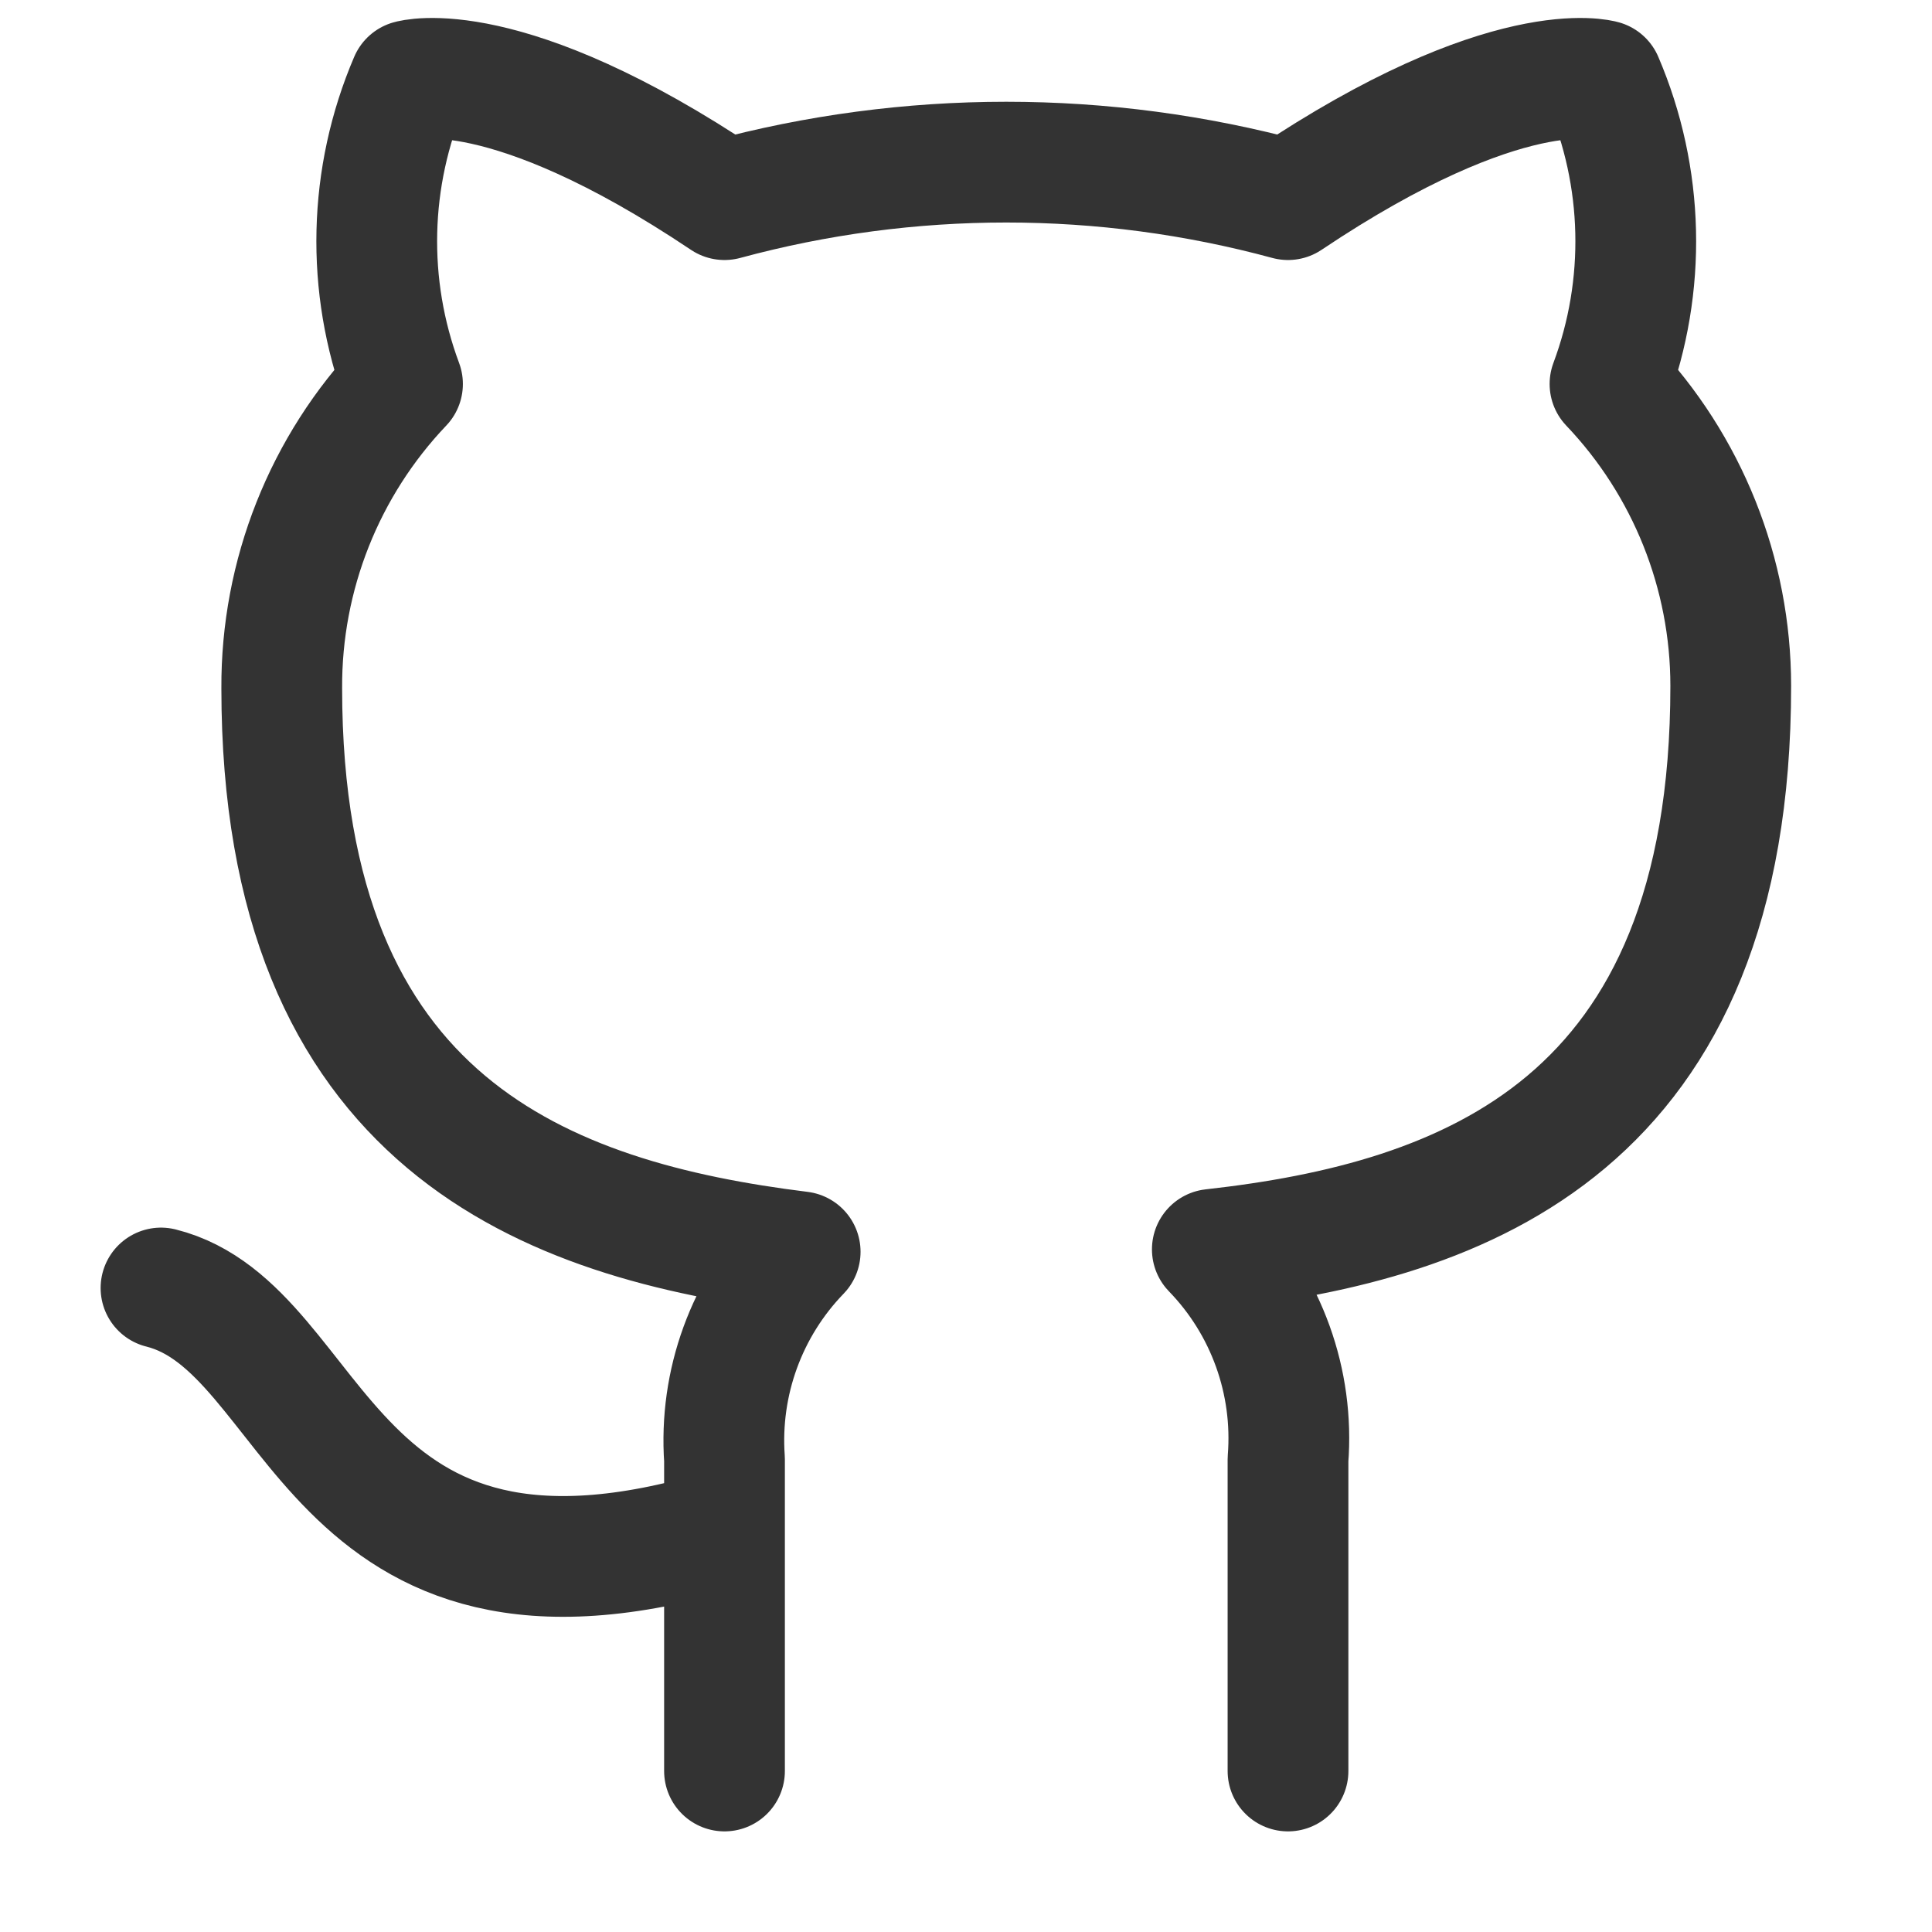
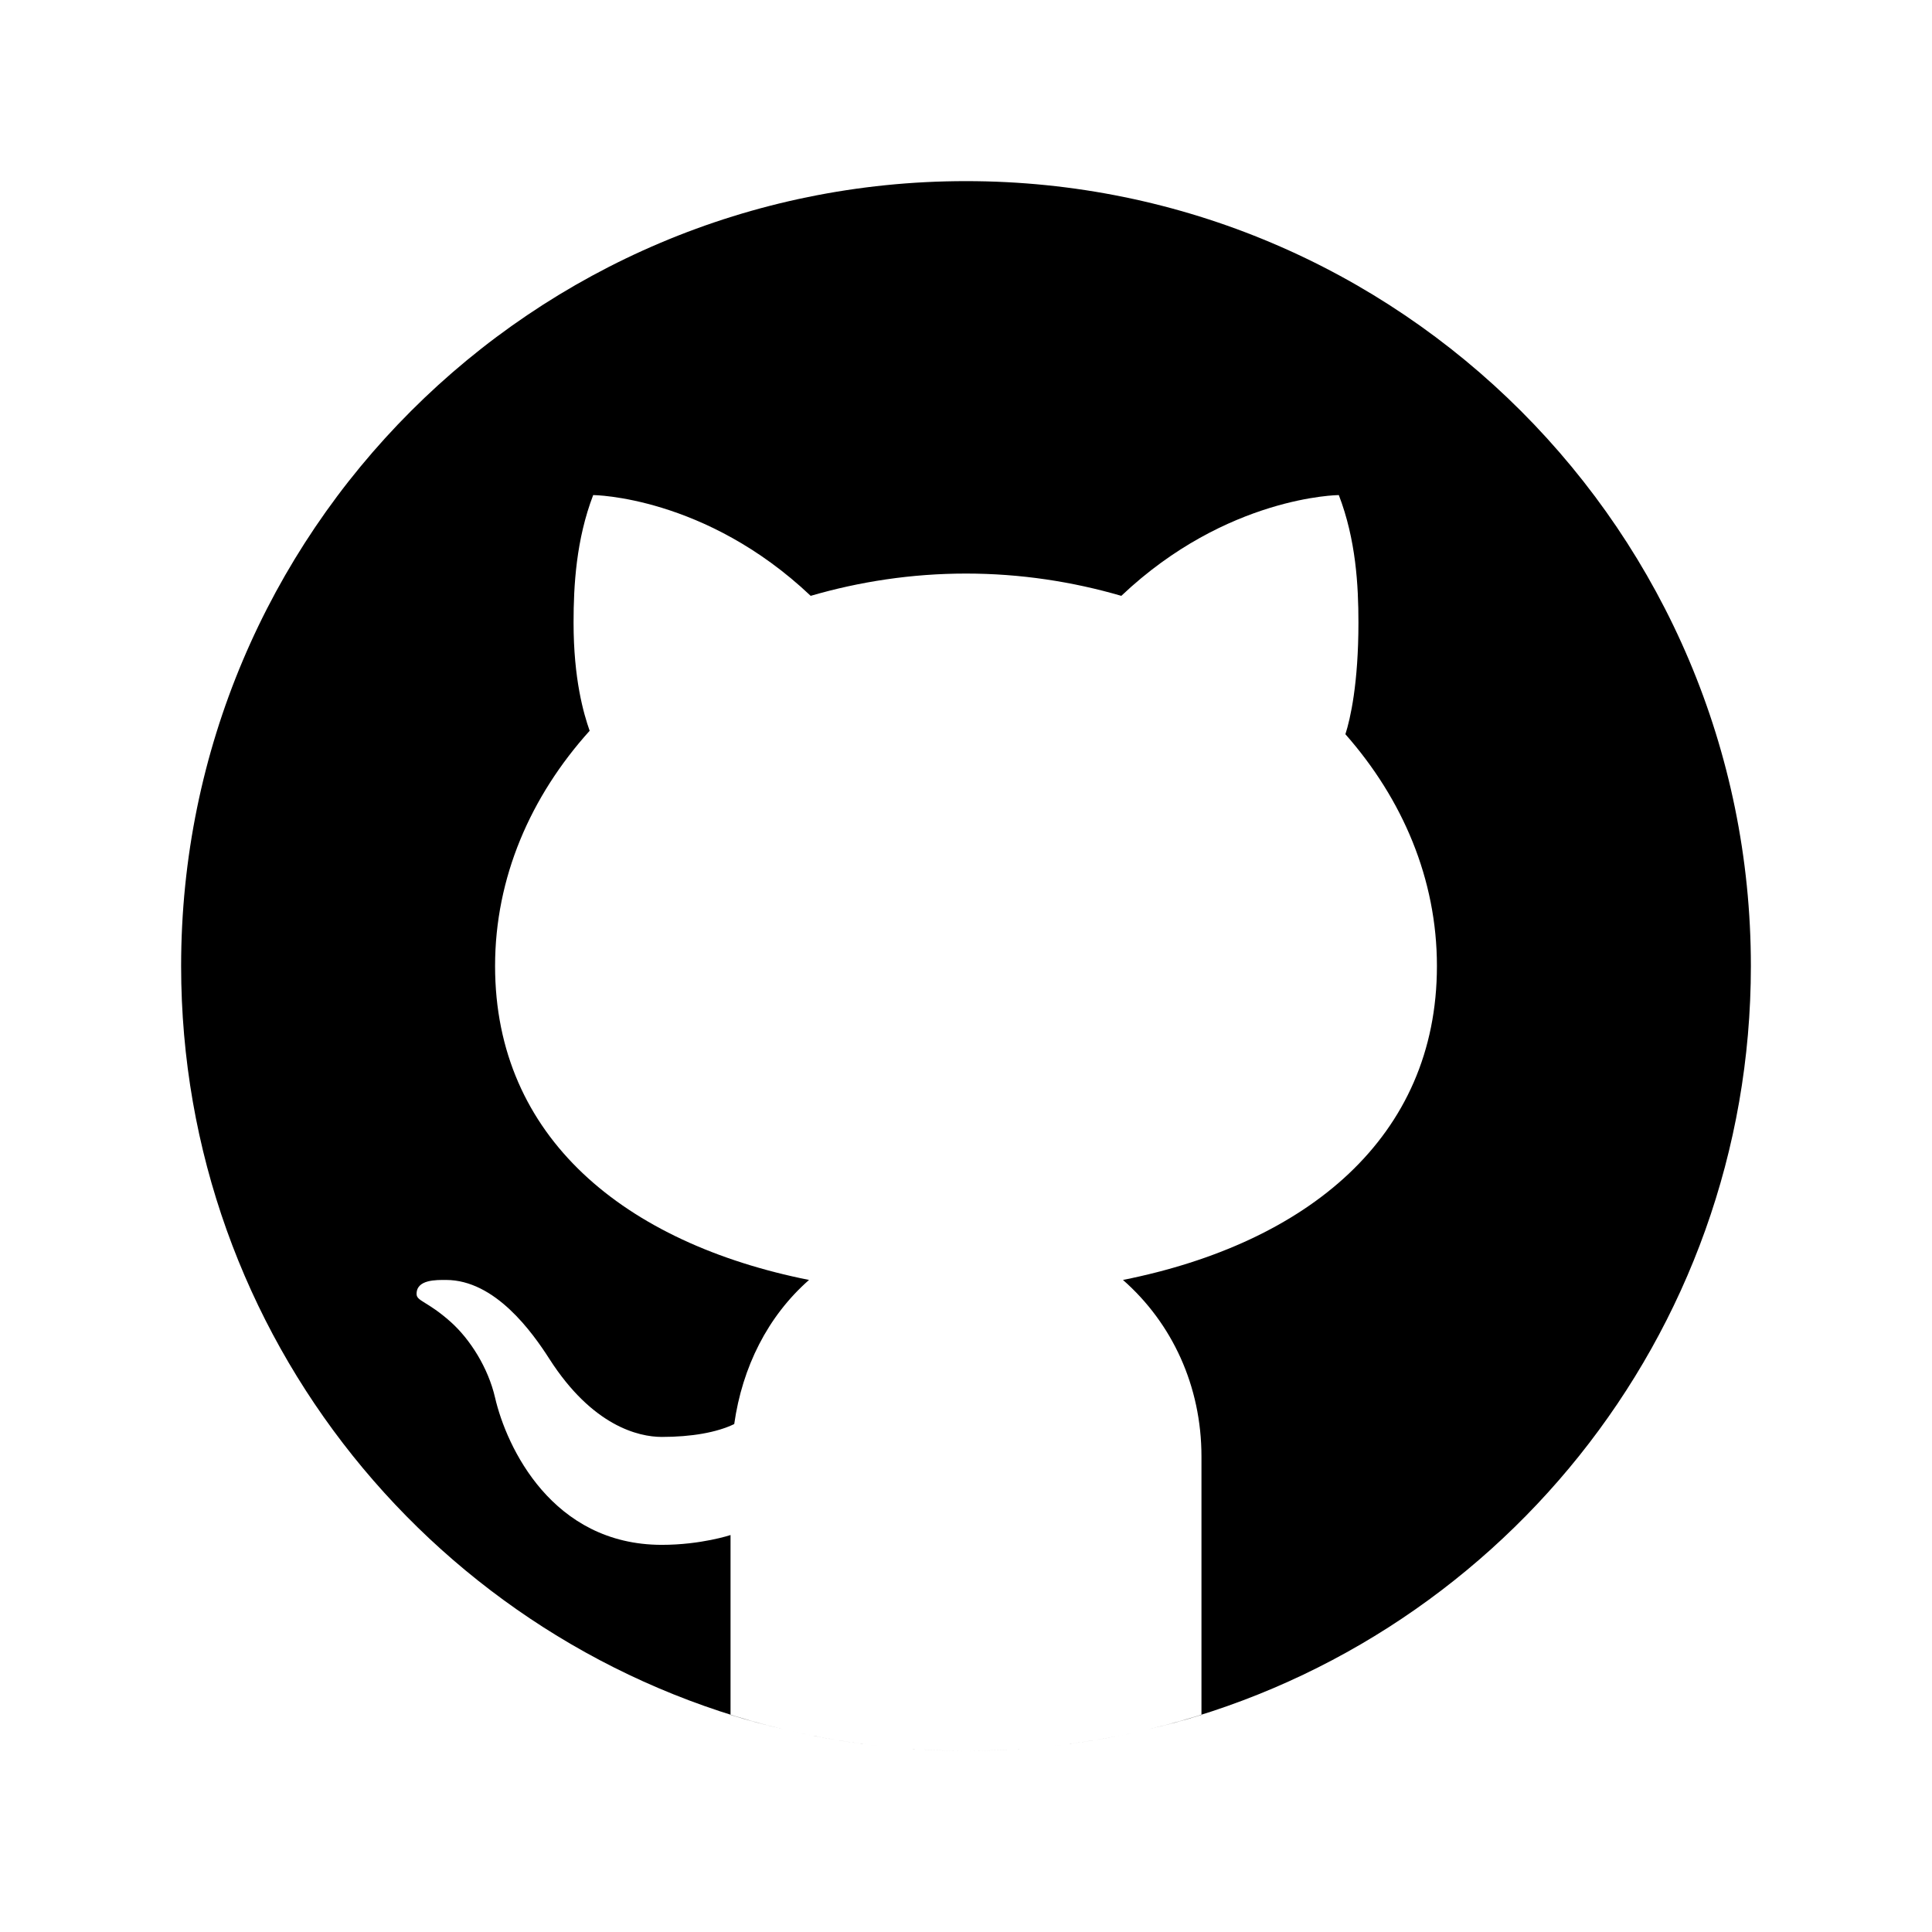
- <svg xmlns="http://www.w3.org/2000/svg" width="48" height="48" viewBox="0 0 24 24" fill="none" stroke="#333333" stroke-width="1.5" stroke-linecap="round" stroke-linejoin="round" class="feather feather-github">
-   <path d="M9 19c-5 1.5-5-2.5-7-3m14 6v-3.87a3.37 3.37 0 0 0-.94-2.61c3.14-.35 6.44-1.54 6.44-7A5.44 5.44 0 0 0 20 4.77 5.07 5.07 0 0 0 19.91 1S18.73.65 16 2.48a13.38 13.38 0 0 0-7 0C6.27.65 5.09 1 5.09 1A5.07 5.07 0 0 0 5 4.77a5.44 5.44 0 0 0-1.5 3.78c0 5.42 3.3 6.61 6.44 7A3.37 3.37 0 0 0 9 18.13V22" />
+ <svg xmlns="http://www.w3.org/2000/svg" fill="#000000" viewBox="0 0 64 64" width="64px" height="64px">
+   <path d="M32 6C17.641 6 6 17.641 6 32c0 12.277 8.512 22.56 19.955 25.286-.592-.141-1.179-.299-1.755-.479V50.85c0 0-.975.325-2.275.325-3.637 0-5.148-3.245-5.525-4.875-.229-.993-.827-1.934-1.469-2.509-.767-.684-1.126-.686-1.131-.92-.01-.491.658-.471.975-.471 1.625 0 2.857 1.729 3.429 2.623 1.417 2.207 2.938 2.577 3.721 2.577.975 0 1.817-.146 2.397-.426.268-1.888 1.108-3.57 2.478-4.774-6.097-1.219-10.4-4.716-10.4-10.4 0-2.928 1.175-5.619 3.133-7.792C19.333 23.641 19 22.494 19 20.625c0-1.235.086-2.751.65-4.225 0 0 3.708.026 7.205 3.338C28.469 19.268 30.196 19 32 19s3.531.268 5.145.738c3.497-3.312 7.205-3.338 7.205-3.338.567 1.474.65 2.99.65 4.225 0 2.015-.268 3.19-.432 3.697C46.466 26.475 47.6 29.124 47.6 32c0 5.684-4.303 9.181-10.4 10.4 1.628 1.43 2.6 3.513 2.6 5.85v8.557c-.576.181-1.162.338-1.755.479C49.488 54.56 58 44.277 58 32 58 17.641 46.359 6 32 6zM33.813 57.93C33.214 57.972 32.61 58 32 58 32.61 58 33.213 57.971 33.813 57.93zM37.786 57.346c-1.164.265-2.357.451-3.575.554C35.429 57.797 36.622 57.61 37.786 57.346zM32 58c-.61 0-1.214-.028-1.813-.07C30.787 57.971 31.39 58 32 58zM29.788 57.9c-1.217-.103-2.411-.289-3.574-.554C27.378 57.61 28.571 57.797 29.788 57.9z" />
</svg>
